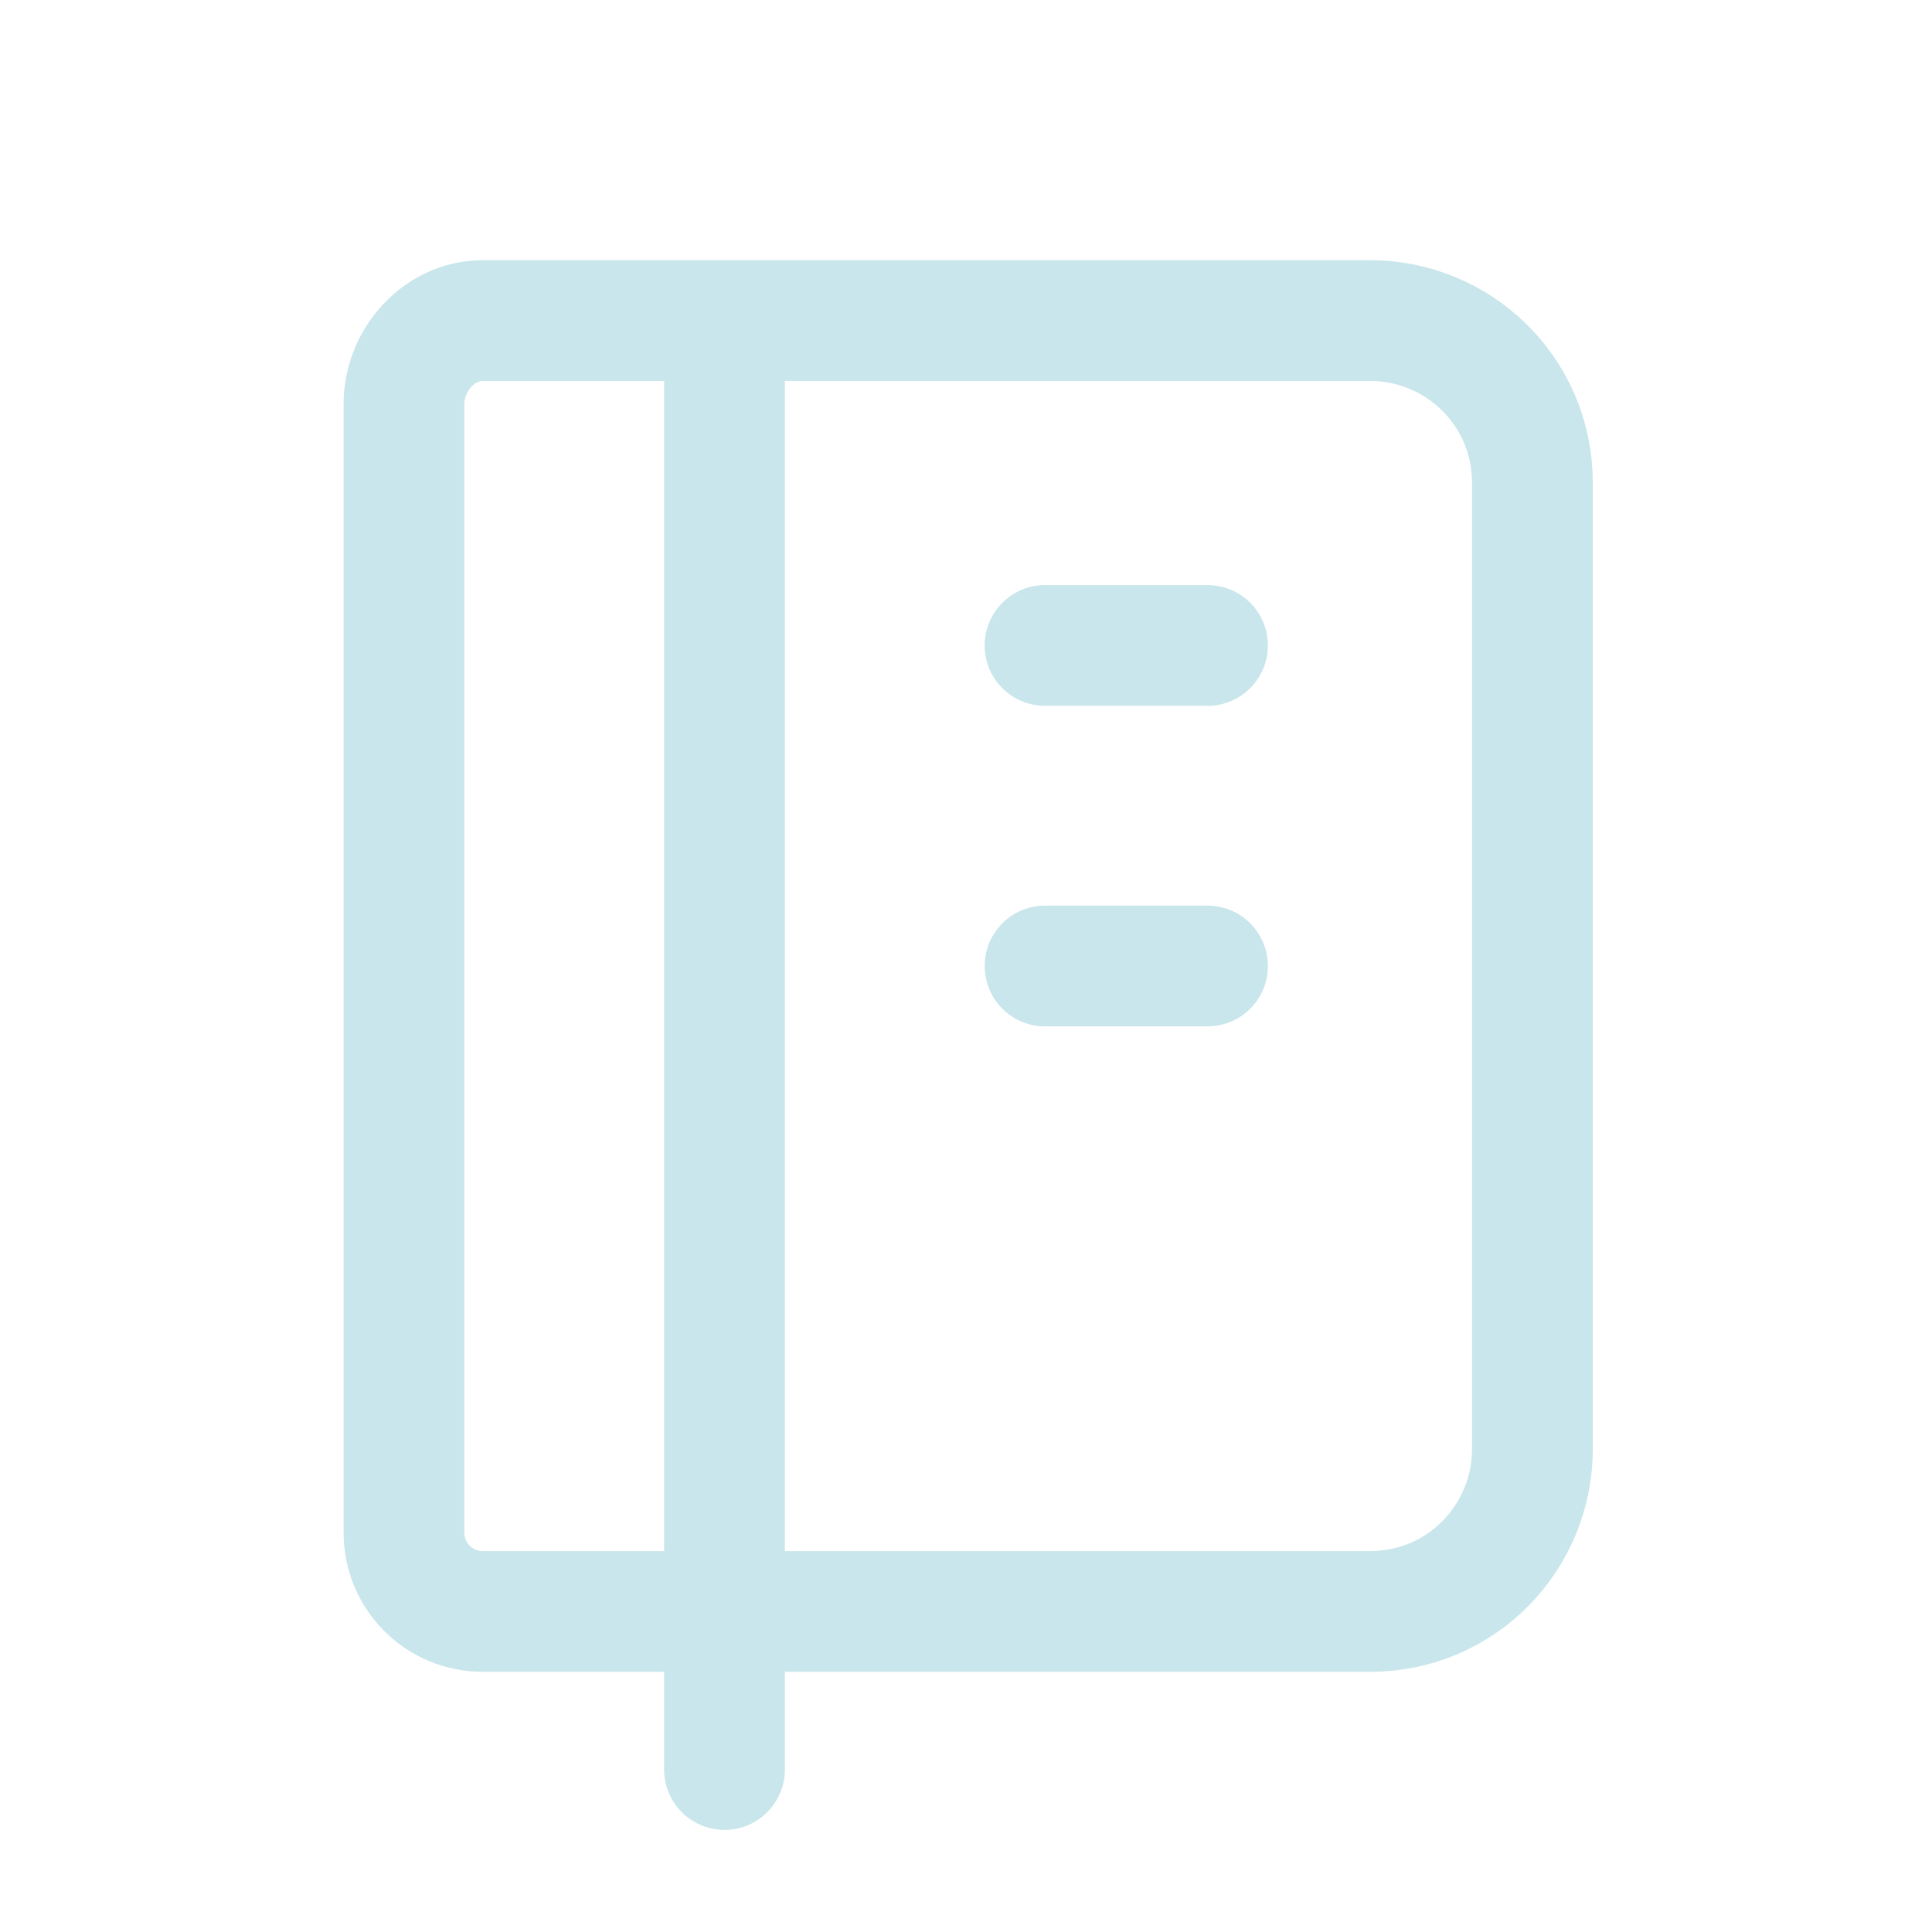
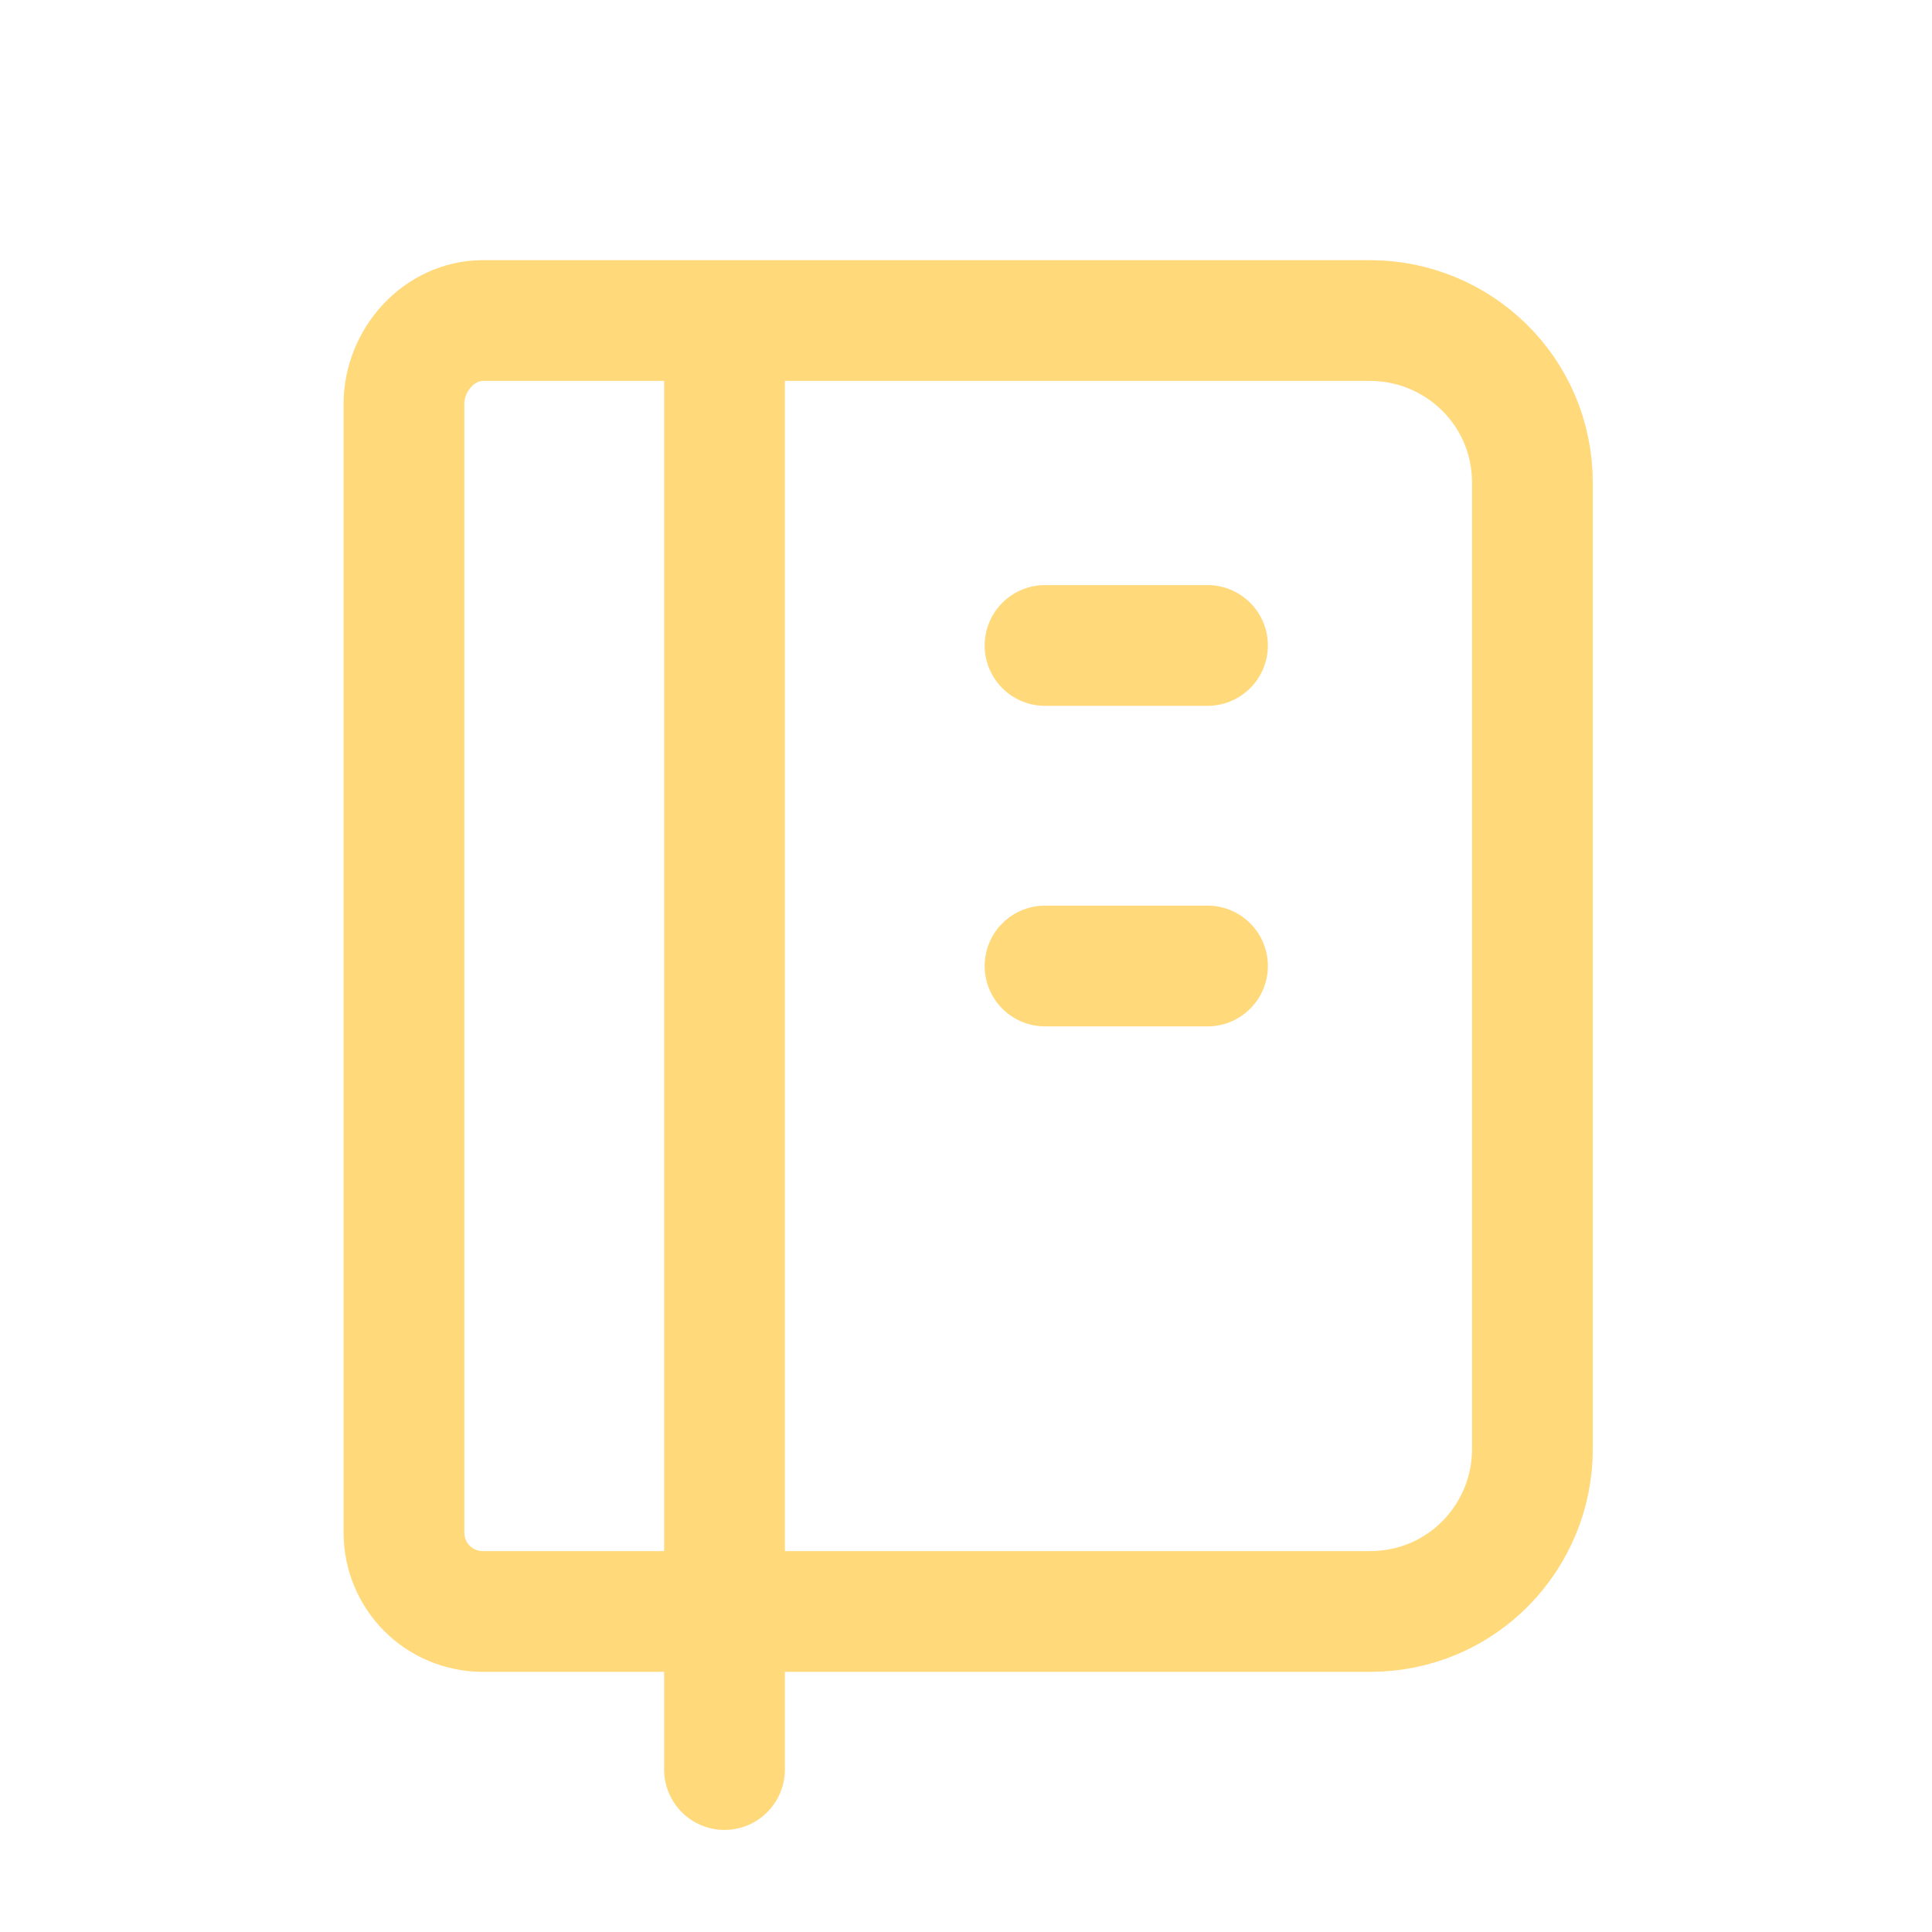
<svg xmlns="http://www.w3.org/2000/svg" version="1.1" id="Layer_1" x="0px" y="0px" viewBox="0 0 44 44" style="enable-background:new 0 0 44 44;" xml:space="preserve">
  <style type="text/css">
	.st0{display:none;fill:none;}
- 	.st1{fill:none;stroke:#C8E6EB;stroke-width:2.75;stroke-linecap:round;stroke-linejoin:round;stroke-miterlimit:7.333;}
+ 	.st1{fill:none;stroke:#ffd97a;stroke-width:2.75;stroke-linecap:round;stroke-linejoin:round;stroke-miterlimit:7.333;}
</style>
-   <path class="st0" d="M0,0h44v44H0V0z" />
-   <path class="st1" d="M11,7.3h20.2c2,0,3.7,1.6,3.7,3.7v22c0,2-1.6,3.7-3.7,3.7H11c-1,0-1.8-0.8-1.8-1.8V9.2C9.2,8.2,10,7.3,11,7.3   M16.5,7.3v33" />
-   <line class="st1" x1="23.8" y1="14.7" x2="27.5" y2="14.7" />
-   <line class="st1" x1="23.8" y1="22" x2="27.5" y2="22" />
+   <path class="st0" d="M0,0h44v44H0V0z" fill="#000000" />
+   <path class="st1" d="M11,7.3h20.2c2,0,3.7,1.6,3.7,3.7v22c0,2-1.6,3.7-3.7,3.7H11c-1,0-1.8-0.8-1.8-1.8V9.2C9.2,8.2,10,7.3,11,7.3   M16.5,7.3v33" fill="#000000" />
+   <line class="st1" x1="23.8" y1="14.7" x2="27.5" y2="14.7" fill="#000000" />
+   <line class="st1" x1="23.8" y1="22" x2="27.5" y2="22" fill="#000000" />
</svg>
